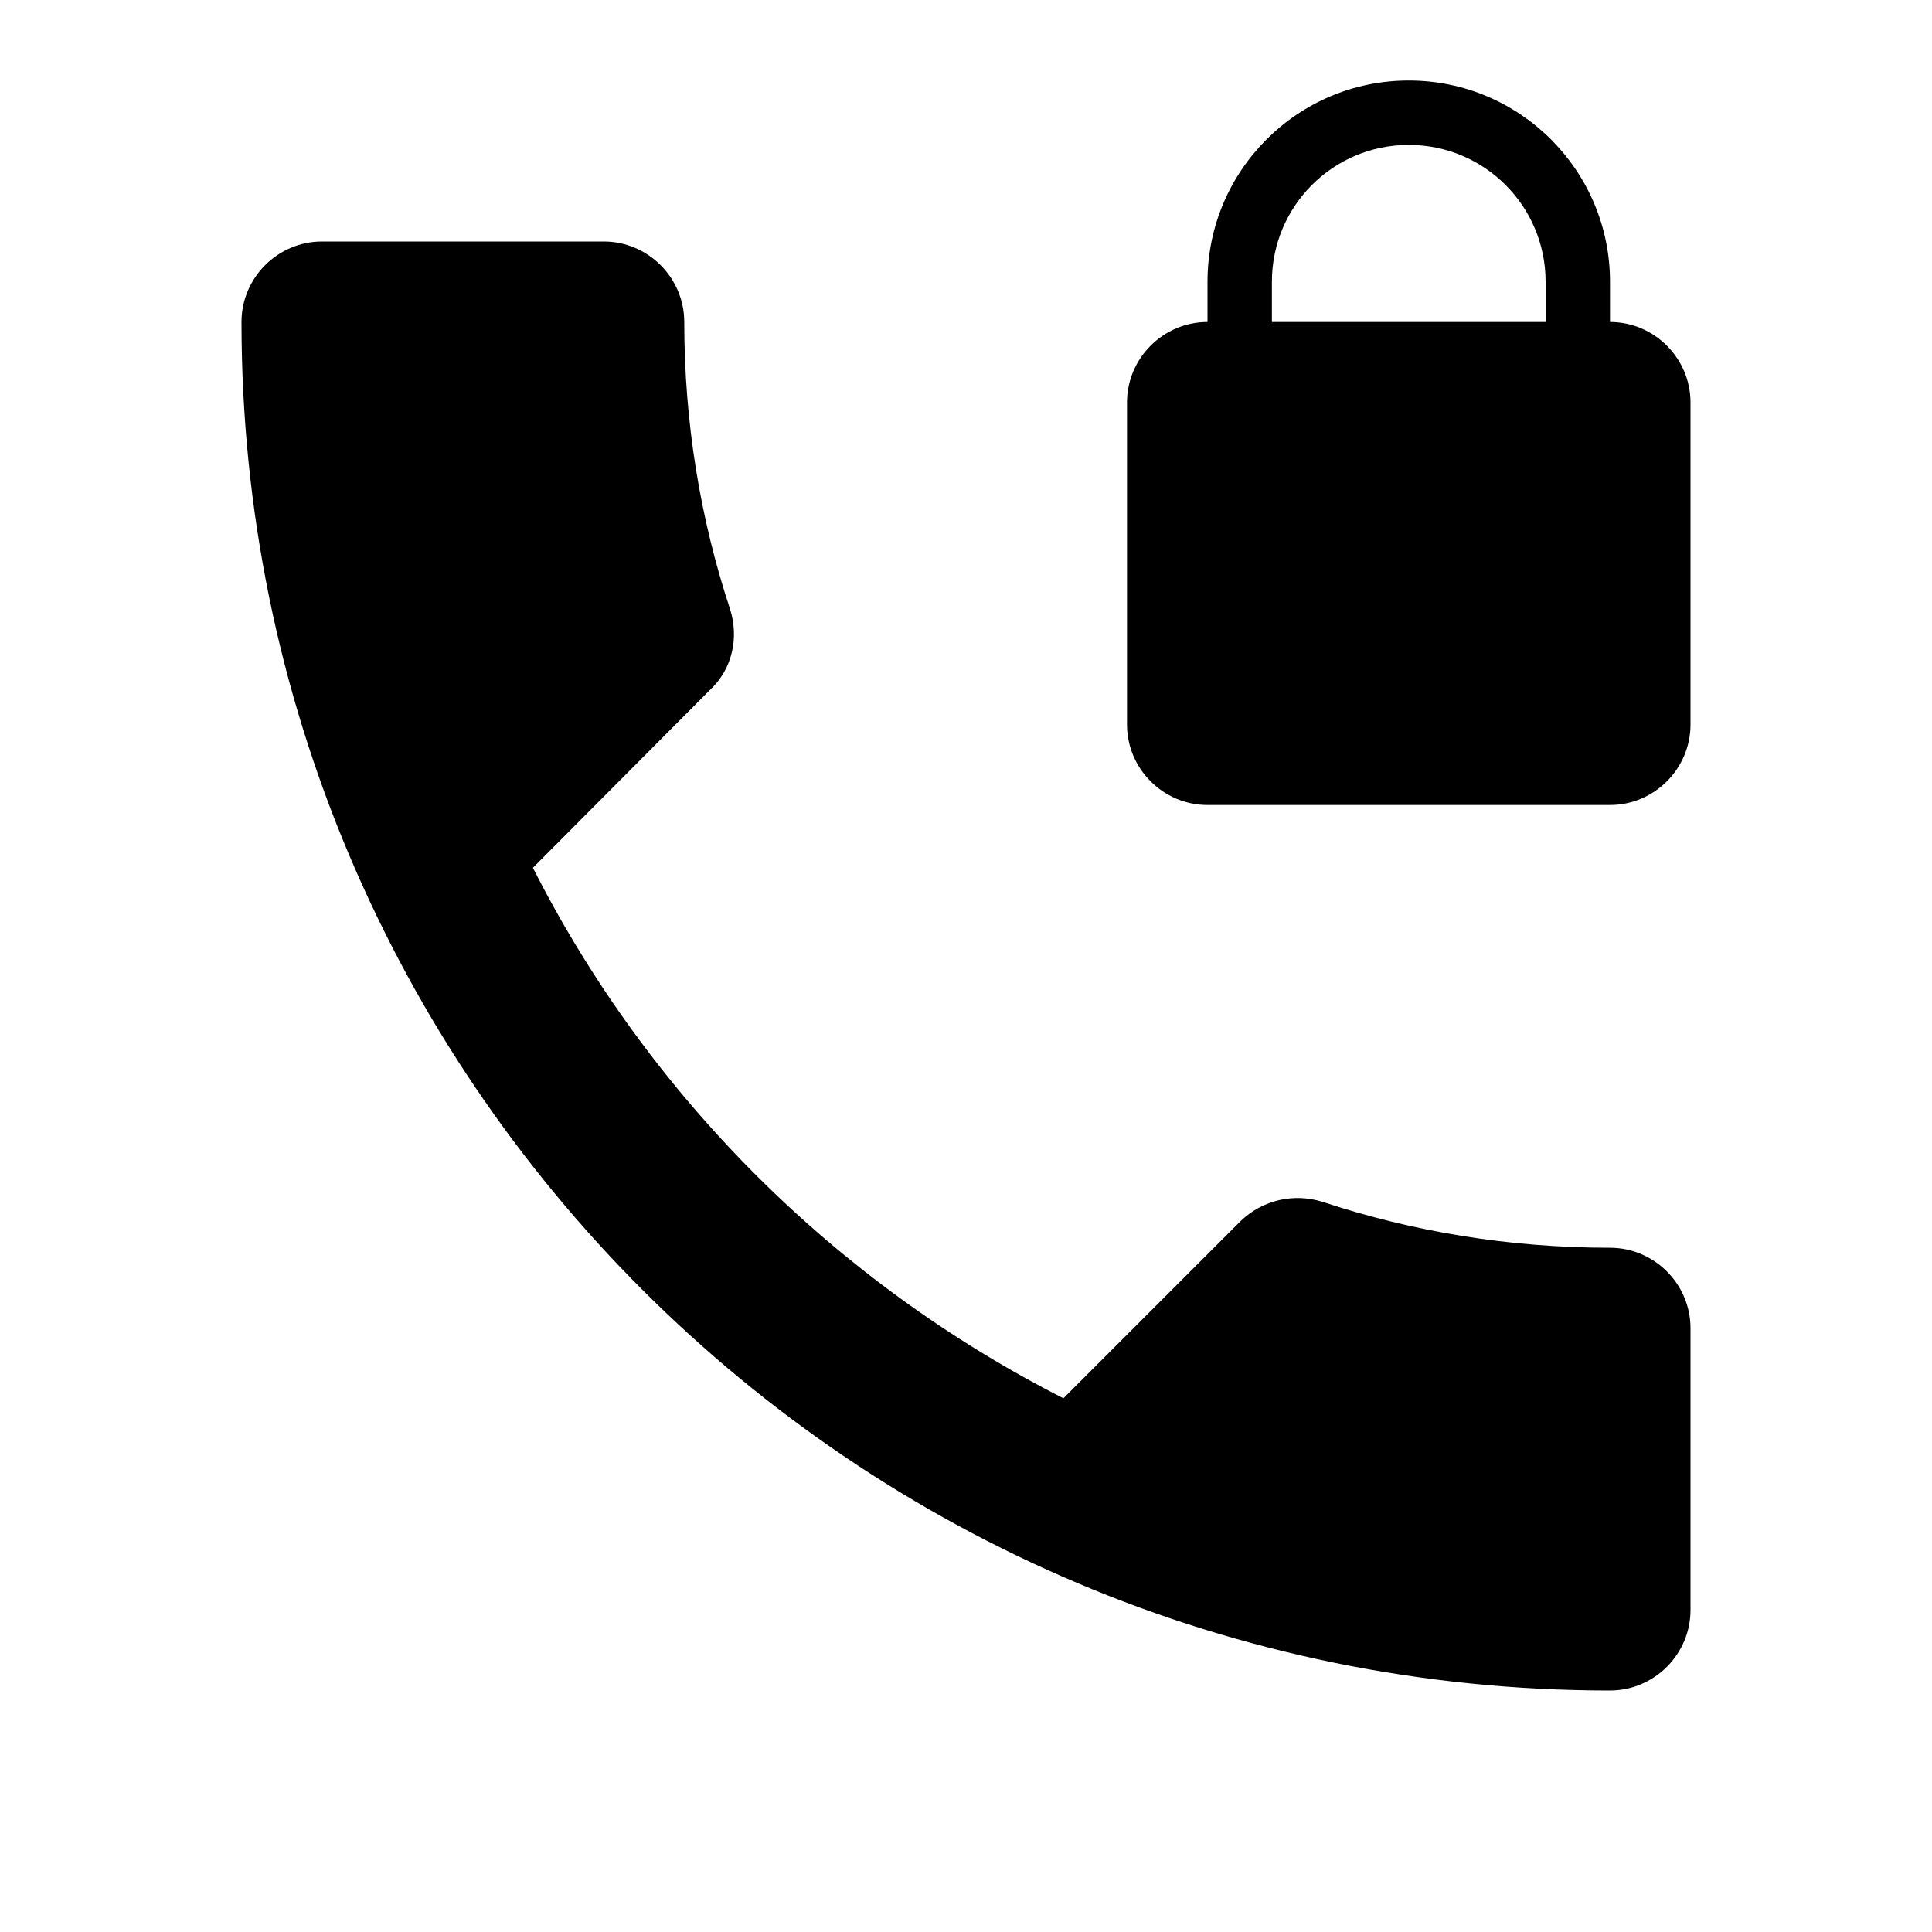
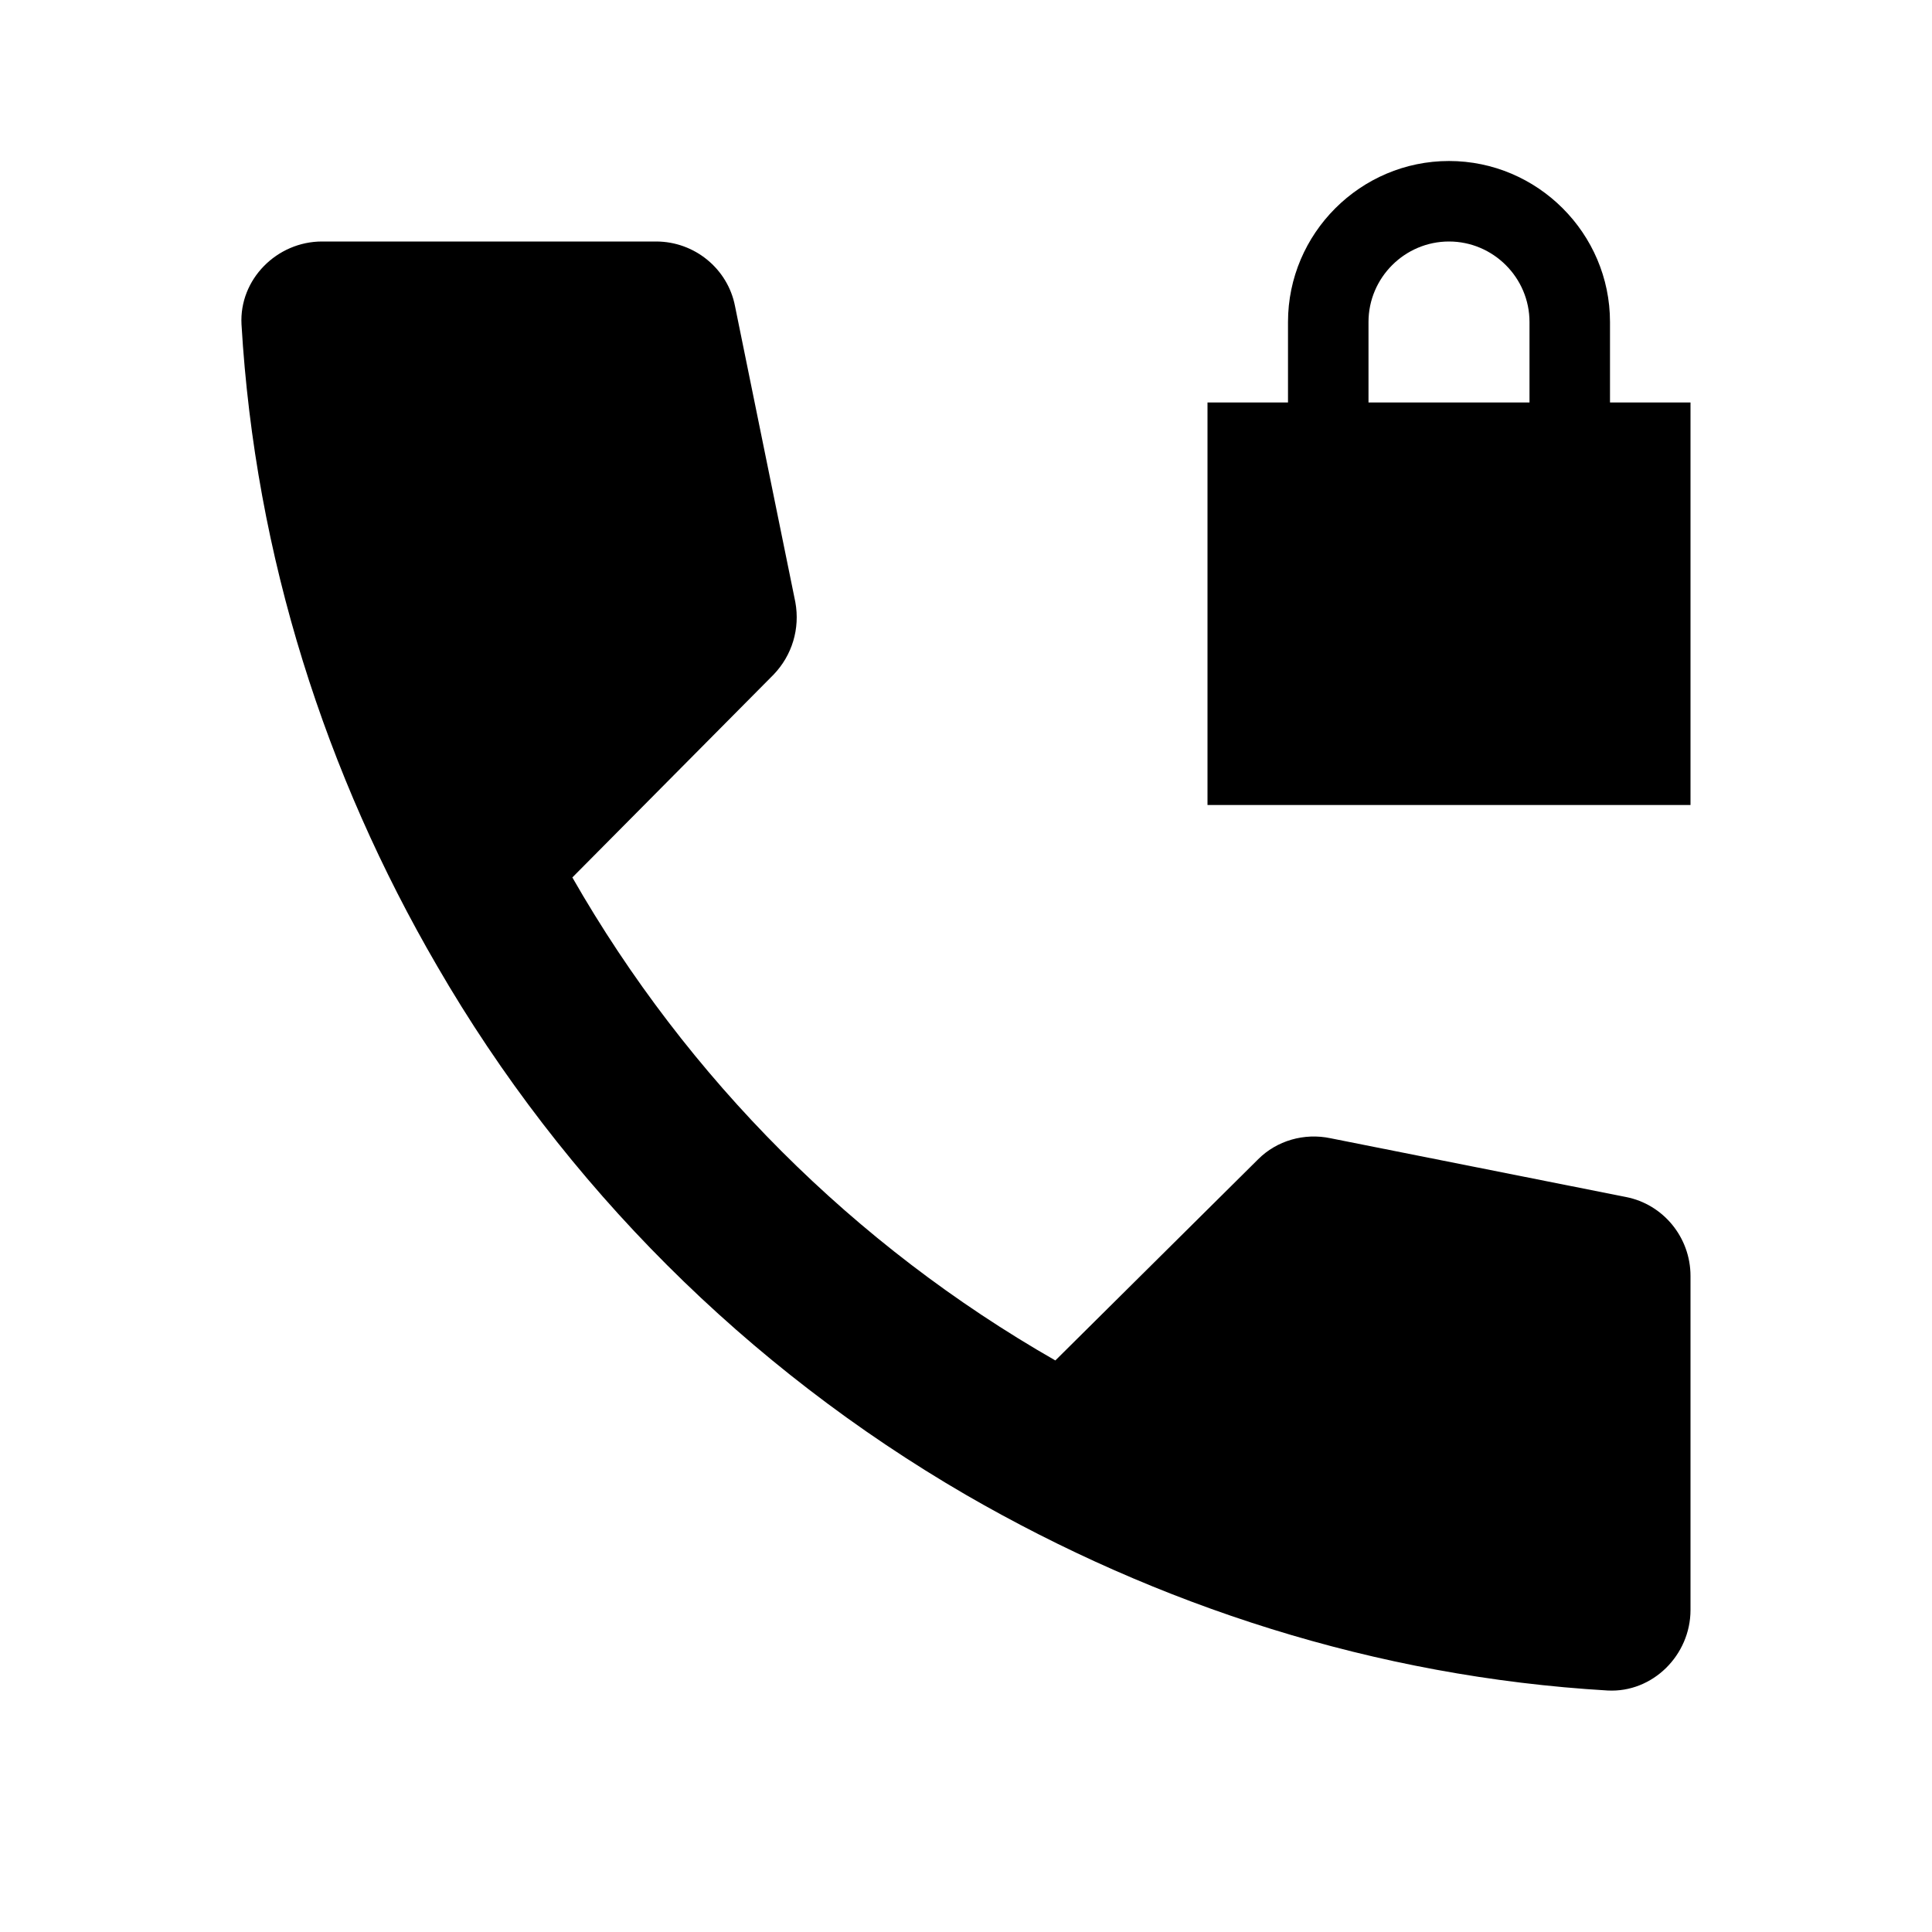
- <svg xmlns="http://www.w3.org/2000/svg" height="24" viewBox="0 0 24 24" width="24">
-   <path d="M0 0h24v24H0z" fill="none" />
-   <path d="M20 15.5c-1.25 0-2.45-.2-3.57-.57-.35-.11-.74-.03-1.02.24l-2.2 2.2c-2.83-1.44-5.15-3.75-6.59-6.59l2.2-2.21c.28-.26.36-.65.25-1C8.7 6.45 8.5 5.25 8.5 4c0-.55-.45-1-1-1H4c-.55 0-1 .45-1 1 0 9.39 7.61 17 17 17 .55 0 1-.45 1-1v-3.5c0-.55-.45-1-1-1zM20 4v-.5C20 2.12 18.88 1 17.5 1S15 2.12 15 3.5V4c-.55 0-1 .45-1 1v4c0 .55.45 1 1 1h5c.55 0 1-.45 1-1V5c0-.55-.45-1-1-1zm-.8 0h-3.4v-.5c0-.94.76-1.7 1.7-1.7s1.7.76 1.7 1.7V4z" />
+ <svg xmlns="http://www.w3.org/2000/svg" enable-background="new 0 0 24 24" height="24" viewBox="0 0 24 24" width="24">
+   <g>
+     <path d="M0,0h24v24H0V0z" fill="none" />
+   </g>
+   <g>
+     <g>
+       <path d="M20,5V4c0-1.1-0.9-2-2-2s-2,0.9-2,2v1h-1v5h6V5H20z M19,5h-2V4c0-0.55,0.45-1,1-1s1,0.45,1,1V5z" />
+       <path d="M15.63,14.4l-2.52,2.5c-2.5-1.43-4.57-3.5-6-6l2.5-2.52c0.23-0.24,0.33-0.57,0.27-0.9L9.13,3.8C9.04,3.34,8.63,3,8.15,3 L4,3C3.44,3,2.97,3.47,3,4.03C3.17,6.92,4.05,9.63,5.43,12c1.58,2.73,3.85,4.99,6.57,6.57c2.37,1.37,5.08,2.26,7.97,2.43 c0.56,0.03,1.03-0.44,1.03-1l0-4.15c0-0.48-0.34-0.89-0.8-0.98l-3.67-0.73C16.2,14.07,15.86,14.17,15.63,14.4z" />
+     </g>
+   </g>
</svg>
